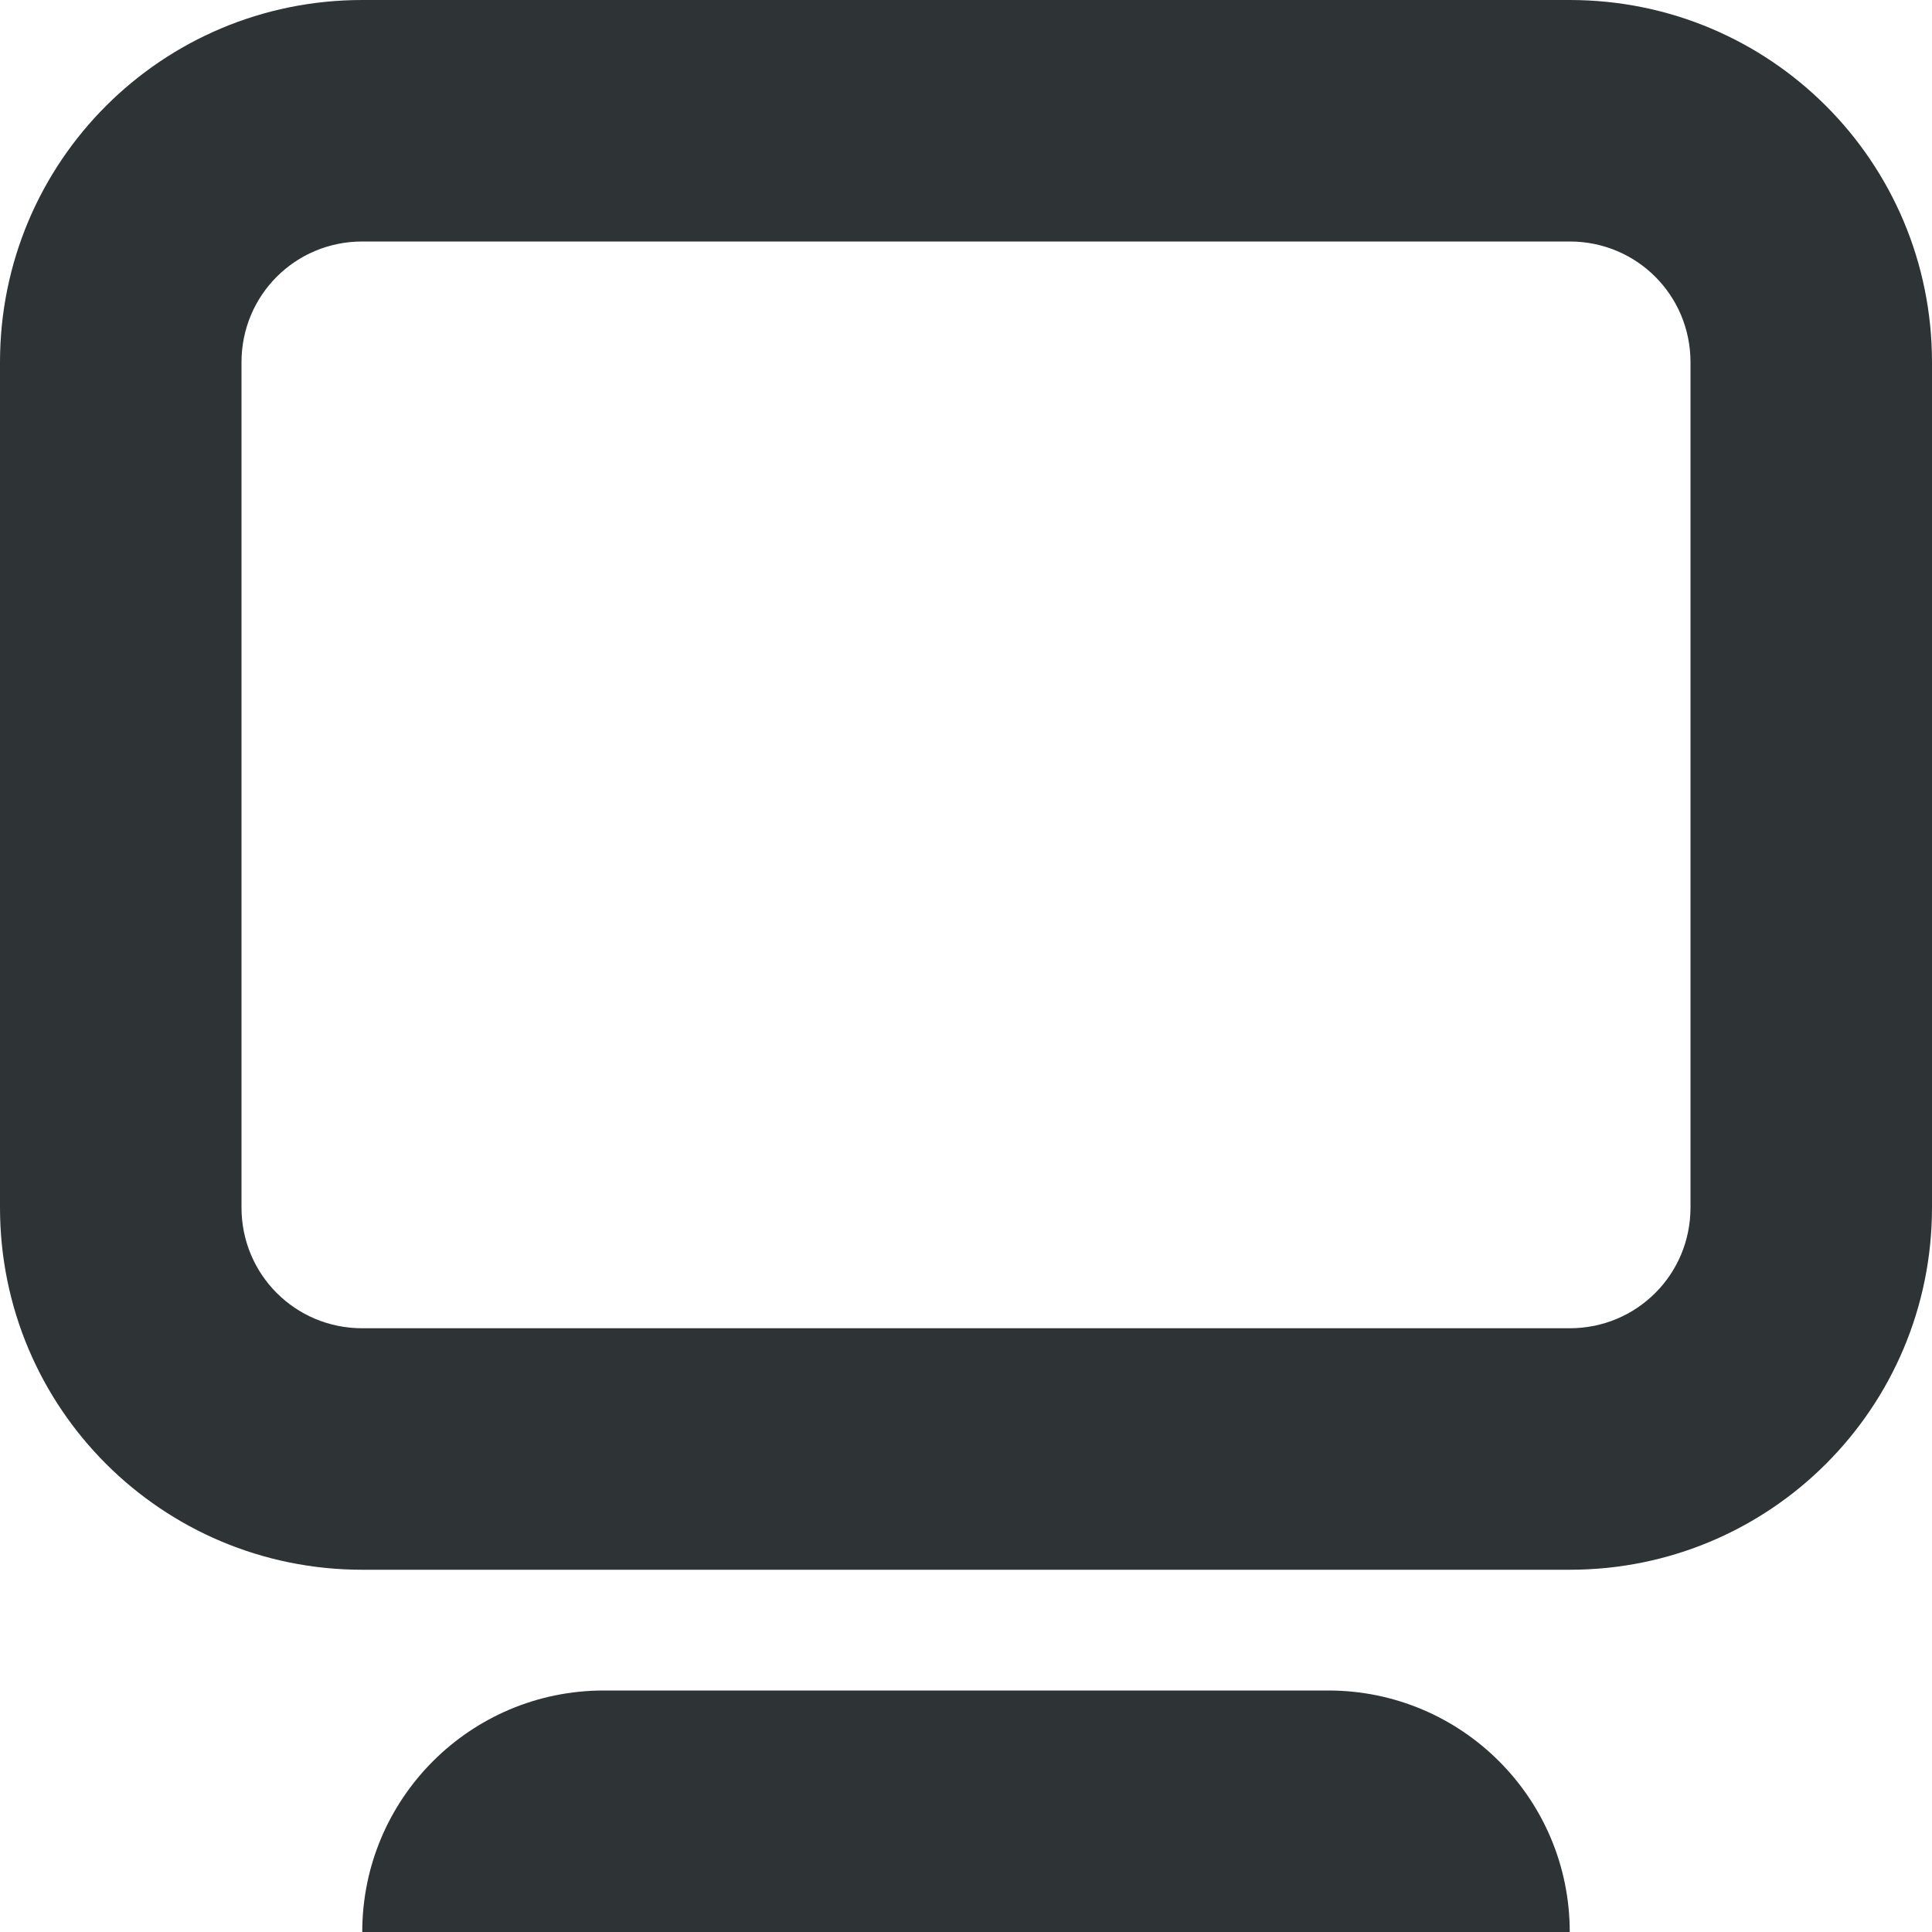
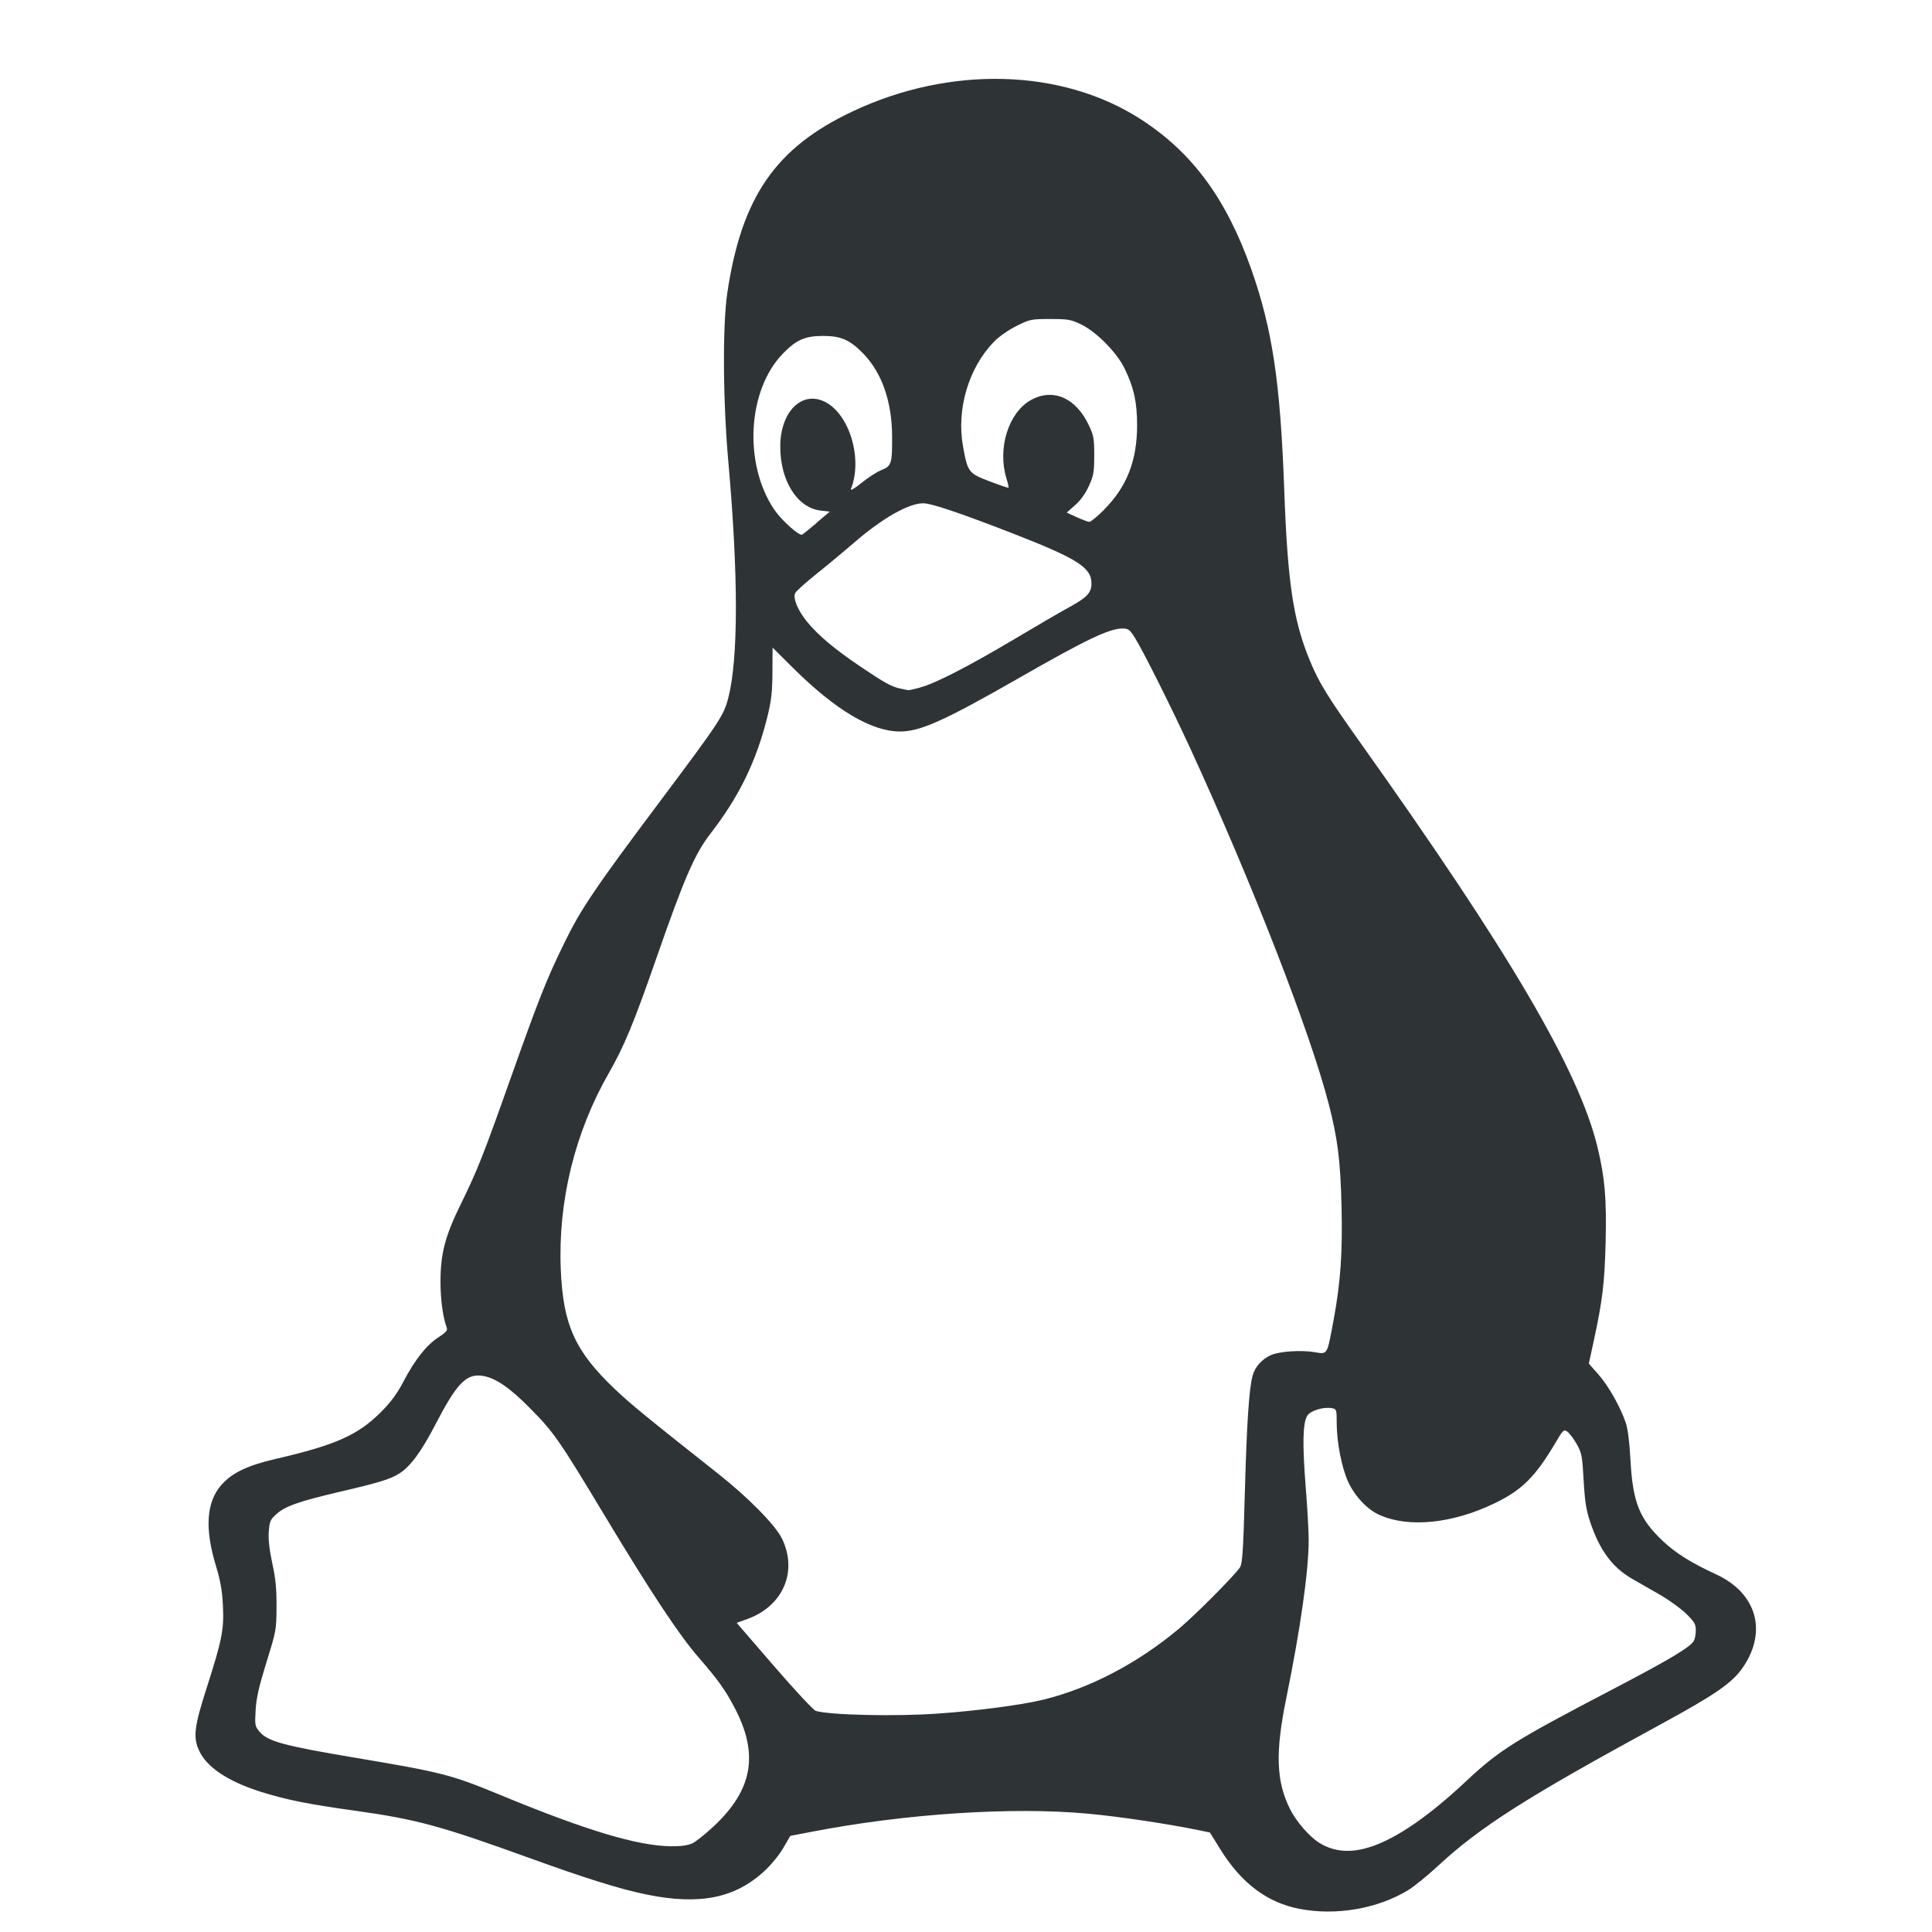
- <svg xmlns="http://www.w3.org/2000/svg" height="16px" viewBox="0 0 16 16" width="16px">
-   <path d="m 3 0 c -1.66 0 -3 1.34 -3 3 v 7 c 0 1.66 1.34 3 3 3 h 10 c 1.66 0 3 -1.34 3 -3 v -7 c 0 -1.66 -1.34 -3 -3 -3 z m 0 2 h 10 c 0.555 0 1 0.445 1 1 v 7 c 0 0.555 -0.445 1 -1 1 h -10 c -0.555 0 -1 -0.445 -1 -1 v -7 c 0 -0.555 0.445 -1 1 -1 z m 2 12 c -1.105 0 -2 0.895 -2 2 h 10 c 0 -1.105 -0.895 -2 -2 -2 z m 0 0" fill="#2e3436" />
+ <svg xmlns="http://www.w3.org/2000/svg" height="16px" viewBox="0 0 16 16" width="16px" version="1.1" id="svg4" xml:space="preserve">
+   <defs id="defs8" />
+   <path style="fill:#2e3436;stroke-width:0.015;fill-opacity:1" d="m 10.759,15.808 c -0.266,-0.052 -0.48,-0.214 -0.653,-0.493 l -0.086,-0.139 -0.092,-0.019 c -0.251,-0.052 -0.664,-0.114 -0.92,-0.137 -0.626,-0.058 -1.509,1.92e-4 -2.281,0.149 l -0.182,0.035 -0.058,0.1 c -0.032,0.055 -0.1,0.139 -0.152,0.187 -0.246,0.23 -0.541,0.289 -0.984,0.198 C 5.129,15.643 4.854,15.557 4.373,15.383 3.649,15.121 3.448,15.067 2.951,14.997 2.553,14.942 2.37,14.905 2.16,14.839 1.886,14.752 1.711,14.635 1.648,14.496 c -0.05,-0.11 -0.039,-0.197 0.062,-0.513 0.13,-0.405 0.146,-0.489 0.136,-0.688 -0.006,-0.123 -0.021,-0.206 -0.058,-0.328 -0.094,-0.309 -0.079,-0.528 0.045,-0.669 0.089,-0.101 0.215,-0.161 0.446,-0.215 0.498,-0.115 0.683,-0.197 0.873,-0.386 0.086,-0.086 0.136,-0.154 0.19,-0.257 0.095,-0.181 0.19,-0.301 0.289,-0.365 0.056,-0.036 0.077,-0.058 0.07,-0.076 -0.032,-0.084 -0.053,-0.233 -0.053,-0.38 C 3.648,10.381 3.685,10.239 3.817,9.97 3.951,9.698 4.003,9.567 4.228,8.932 4.464,8.268 4.524,8.115 4.67,7.816 4.81,7.528 4.922,7.362 5.476,6.623 5.964,5.971 5.994,5.925 6.032,5.777 6.115,5.453 6.115,4.76 6.032,3.827 5.987,3.326 5.983,2.697 6.023,2.427 6.141,1.633 6.422,1.224 7.058,0.924 7.868,0.54 8.798,0.566 9.451,0.99 9.876,1.265 10.157,1.648 10.363,2.231 c 0.174,0.494 0.24,0.934 0.272,1.813 0.028,0.778 0.074,1.091 0.212,1.425 0.076,0.185 0.147,0.3 0.424,0.689 1.236,1.738 1.803,2.705 1.958,3.339 0.062,0.256 0.077,0.429 0.068,0.795 -0.009,0.335 -0.025,0.474 -0.098,0.812 l -0.041,0.189 0.079,0.089 c 0.082,0.092 0.181,0.267 0.227,0.401 0.017,0.049 0.031,0.162 0.039,0.311 0.019,0.35 0.075,0.487 0.271,0.671 0.106,0.099 0.232,0.178 0.438,0.273 0.336,0.155 0.427,0.473 0.221,0.772 -0.088,0.128 -0.226,0.223 -0.685,0.473 -1.112,0.605 -1.491,0.846 -1.845,1.175 -0.083,0.077 -0.192,0.165 -0.242,0.196 -0.254,0.154 -0.598,0.213 -0.901,0.154 z m 0.589,-0.512 c 0.221,-0.073 0.482,-0.253 0.796,-0.547 0.273,-0.256 0.4,-0.335 1.204,-0.755 0.482,-0.252 0.651,-0.353 0.68,-0.406 0.009,-0.016 0.016,-0.056 0.016,-0.088 0,-0.05 -0.012,-0.069 -0.081,-0.137 -0.045,-0.043 -0.141,-0.113 -0.213,-0.154 -0.072,-0.042 -0.178,-0.102 -0.235,-0.135 -0.163,-0.094 -0.268,-0.237 -0.346,-0.47 -0.033,-0.098 -0.044,-0.169 -0.054,-0.344 -0.011,-0.204 -0.016,-0.227 -0.058,-0.302 -0.025,-0.044 -0.06,-0.09 -0.077,-0.102 -0.03,-0.02 -0.036,-0.014 -0.098,0.092 -0.168,0.283 -0.276,0.391 -0.503,0.501 -0.348,0.168 -0.709,0.206 -0.953,0.098 -0.101,-0.044 -0.206,-0.155 -0.261,-0.275 -0.054,-0.118 -0.095,-0.328 -0.095,-0.49 0,-0.108 -0.002,-0.113 -0.039,-0.12 -0.069,-0.013 -0.176,0.019 -0.204,0.061 -0.038,0.058 -0.042,0.233 -0.014,0.589 0.014,0.172 0.025,0.371 0.025,0.442 -2.99e-4,0.257 -0.068,0.734 -0.186,1.312 -0.092,0.449 -0.083,0.688 0.032,0.917 0.053,0.105 0.16,0.228 0.244,0.28 0.12,0.074 0.261,0.085 0.421,0.032 z M 5.732,15.267 C 5.76,15.254 5.839,15.191 5.907,15.128 6.237,14.821 6.288,14.523 6.077,14.13 6.002,13.989 5.942,13.906 5.781,13.721 5.624,13.54 5.387,13.182 5.011,12.557 4.629,11.922 4.587,11.862 4.391,11.664 4.22,11.49 4.101,11.41 3.995,11.394 c -0.133,-0.02 -0.212,0.062 -0.386,0.397 -0.121,0.234 -0.212,0.357 -0.307,0.415 -0.073,0.045 -0.172,0.075 -0.491,0.149 -0.34,0.08 -0.451,0.119 -0.524,0.186 -0.049,0.044 -0.055,0.06 -0.061,0.144 -0.005,0.063 0.005,0.149 0.029,0.262 0.028,0.128 0.036,0.214 0.035,0.361 -8.927e-4,0.189 -0.003,0.2 -0.083,0.457 -0.062,0.201 -0.084,0.295 -0.09,0.396 -0.007,0.126 -0.006,0.135 0.033,0.181 0.067,0.079 0.201,0.116 0.787,0.214 0.725,0.122 0.797,0.14 1.206,0.309 0.711,0.294 1.138,0.422 1.414,0.425 0.08,7.22e-4 0.139,-0.007 0.173,-0.023 z M 7.769,14.191 C 8.096,14.168 8.467,14.119 8.644,14.075 c 0.385,-0.095 0.778,-0.301 1.121,-0.588 0.135,-0.113 0.459,-0.439 0.504,-0.507 0.02,-0.031 0.027,-0.135 0.04,-0.61 0.016,-0.577 0.034,-0.861 0.064,-0.975 0.019,-0.074 0.079,-0.141 0.153,-0.173 0.072,-0.031 0.249,-0.043 0.361,-0.024 0.109,0.018 0.102,0.03 0.157,-0.265 0.059,-0.318 0.075,-0.559 0.066,-0.944 -0.009,-0.375 -0.032,-0.561 -0.106,-0.846 C 10.851,8.549 10.37,7.313 9.857,6.197 9.695,5.846 9.464,5.385 9.397,5.279 c -0.041,-0.065 -0.053,-0.074 -0.101,-0.074 -0.109,0 -0.302,0.092 -0.845,0.403 C 7.82,5.969 7.623,6.058 7.452,6.058 7.216,6.057 6.919,5.88 6.568,5.532 L 6.398,5.363 6.397,5.567 C 6.396,5.734 6.388,5.801 6.355,5.937 6.263,6.306 6.121,6.597 5.885,6.902 5.754,7.071 5.668,7.269 5.438,7.929 5.249,8.472 5.171,8.661 5.043,8.885 4.76,9.379 4.621,9.947 4.644,10.511 c 0.019,0.46 0.117,0.678 0.447,0.992 0.131,0.125 0.27,0.238 0.858,0.703 0.248,0.196 0.471,0.423 0.526,0.534 0.134,0.273 0.011,0.561 -0.286,0.668 l -0.088,0.032 0.311,0.36 c 0.171,0.198 0.326,0.364 0.344,0.369 0.118,0.035 0.665,0.047 1.013,0.022 z M 7.621,5.693 C 7.744,5.661 8.012,5.523 8.399,5.294 8.576,5.188 8.777,5.071 8.845,5.034 9.002,4.949 9.039,4.91 9.039,4.832 9.039,4.7 8.924,4.627 8.388,4.418 7.948,4.247 7.713,4.168 7.645,4.168 c -0.121,0 -0.342,0.126 -0.575,0.329 -0.072,0.062 -0.207,0.175 -0.301,0.25 -0.094,0.075 -0.177,0.149 -0.184,0.166 -0.02,0.042 0.024,0.146 0.101,0.239 0.091,0.11 0.226,0.224 0.432,0.363 0.207,0.14 0.266,0.173 0.341,0.188 0.03,0.006 0.058,0.012 0.063,0.013 0.005,9.792e-4 0.049,-0.009 0.099,-0.022 z M 6.762,4.33 6.872,4.237 6.793,4.228 C 6.6,4.203 6.46,3.978 6.462,3.695 6.463,3.407 6.643,3.231 6.834,3.329 7.036,3.432 7.146,3.801 7.047,4.05 7.04,4.067 7.075,4.047 7.134,4 7.187,3.956 7.262,3.908 7.299,3.893 7.384,3.859 7.389,3.84 7.388,3.61 7.386,3.323 7.303,3.086 7.148,2.927 7.038,2.814 6.964,2.782 6.816,2.782 c -0.148,0 -0.222,0.032 -0.332,0.146 -0.294,0.302 -0.328,0.911 -0.073,1.291 0.059,0.087 0.203,0.218 0.231,0.209 0.006,-0.002 0.06,-0.046 0.121,-0.097 z M 9.146,4.218 C 9.333,4.029 9.416,3.815 9.417,3.525 9.417,3.331 9.391,3.212 9.314,3.053 9.25,2.92 9.081,2.749 8.954,2.687 8.869,2.646 8.846,2.642 8.698,2.642 8.54,2.642 8.53,2.644 8.419,2.699 8.351,2.733 8.273,2.787 8.231,2.831 8.022,3.045 7.92,3.389 7.975,3.695 c 0.039,0.216 0.045,0.224 0.22,0.291 0.084,0.032 0.154,0.056 0.157,0.053 0.003,-0.003 -0.005,-0.039 -0.018,-0.08 C 8.26,3.713 8.351,3.42 8.534,3.315 8.718,3.21 8.911,3.293 9.019,3.525 c 0.039,0.083 0.043,0.11 0.043,0.248 -3.07e-4,0.138 -0.005,0.166 -0.045,0.253 -0.028,0.062 -0.07,0.12 -0.114,0.158 l -0.069,0.061 0.083,0.038 c 0.046,0.021 0.092,0.038 0.104,0.039 0.012,6.987e-4 0.068,-0.046 0.125,-0.103 z" id="path3035" />
</svg>
